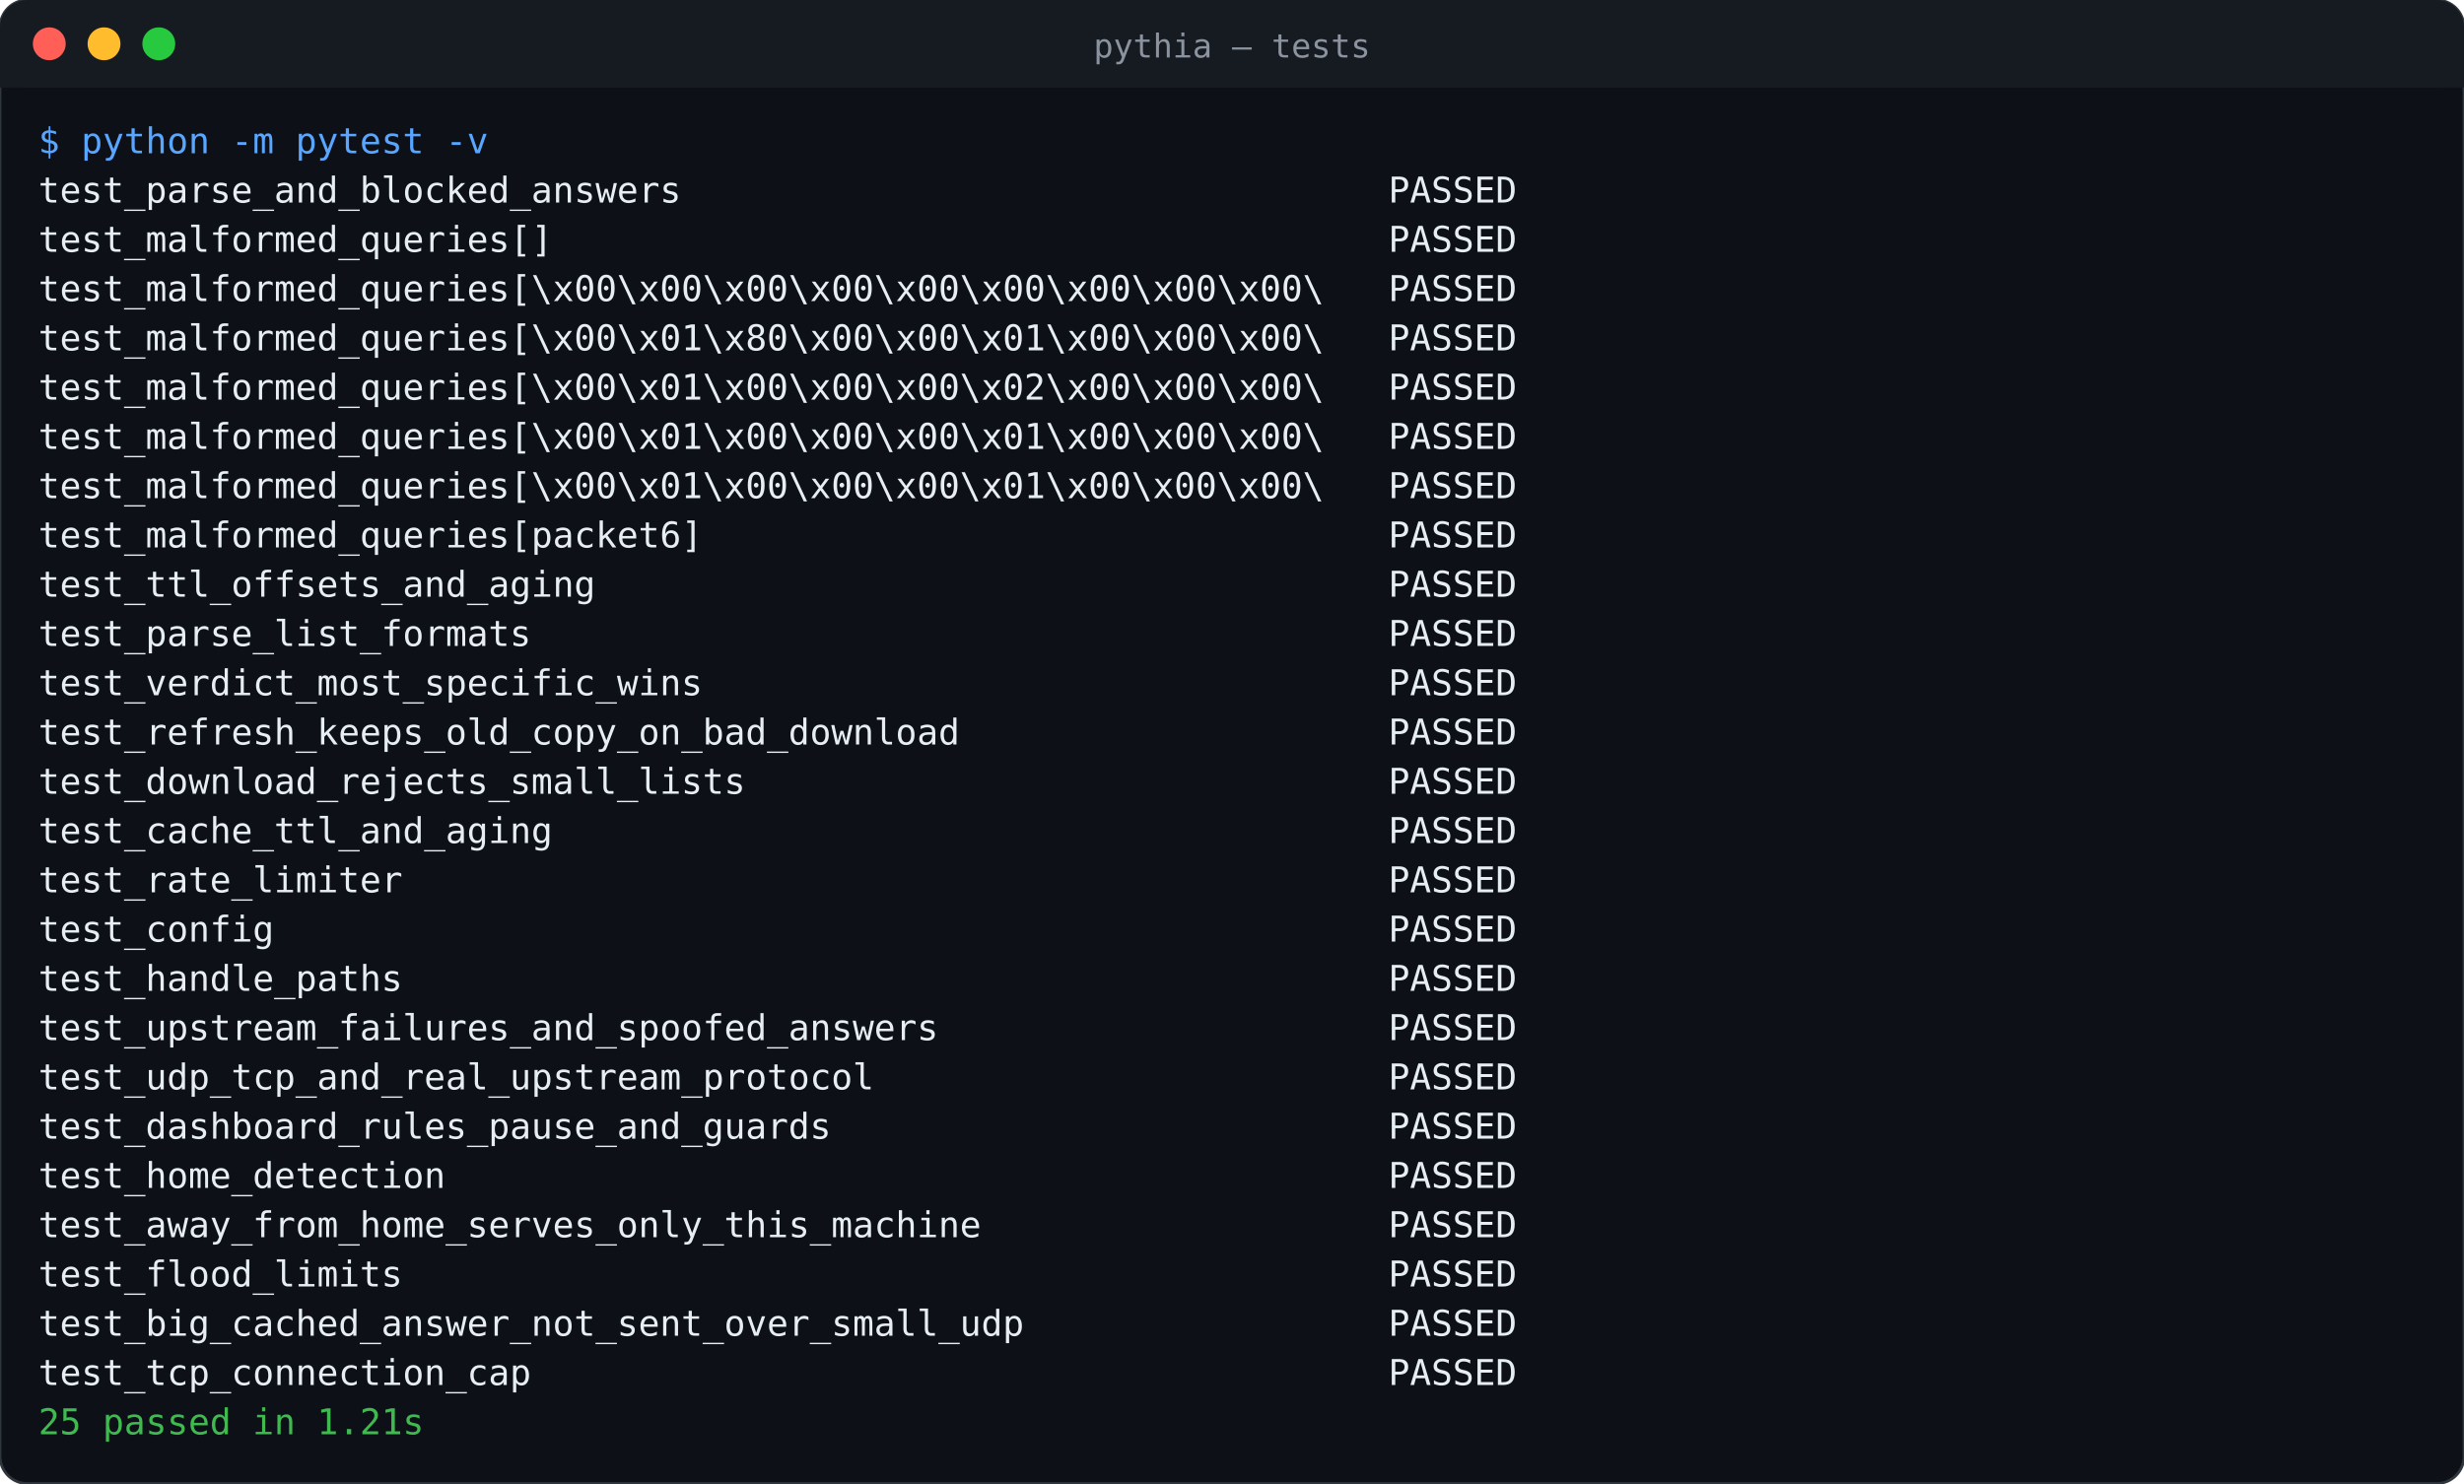
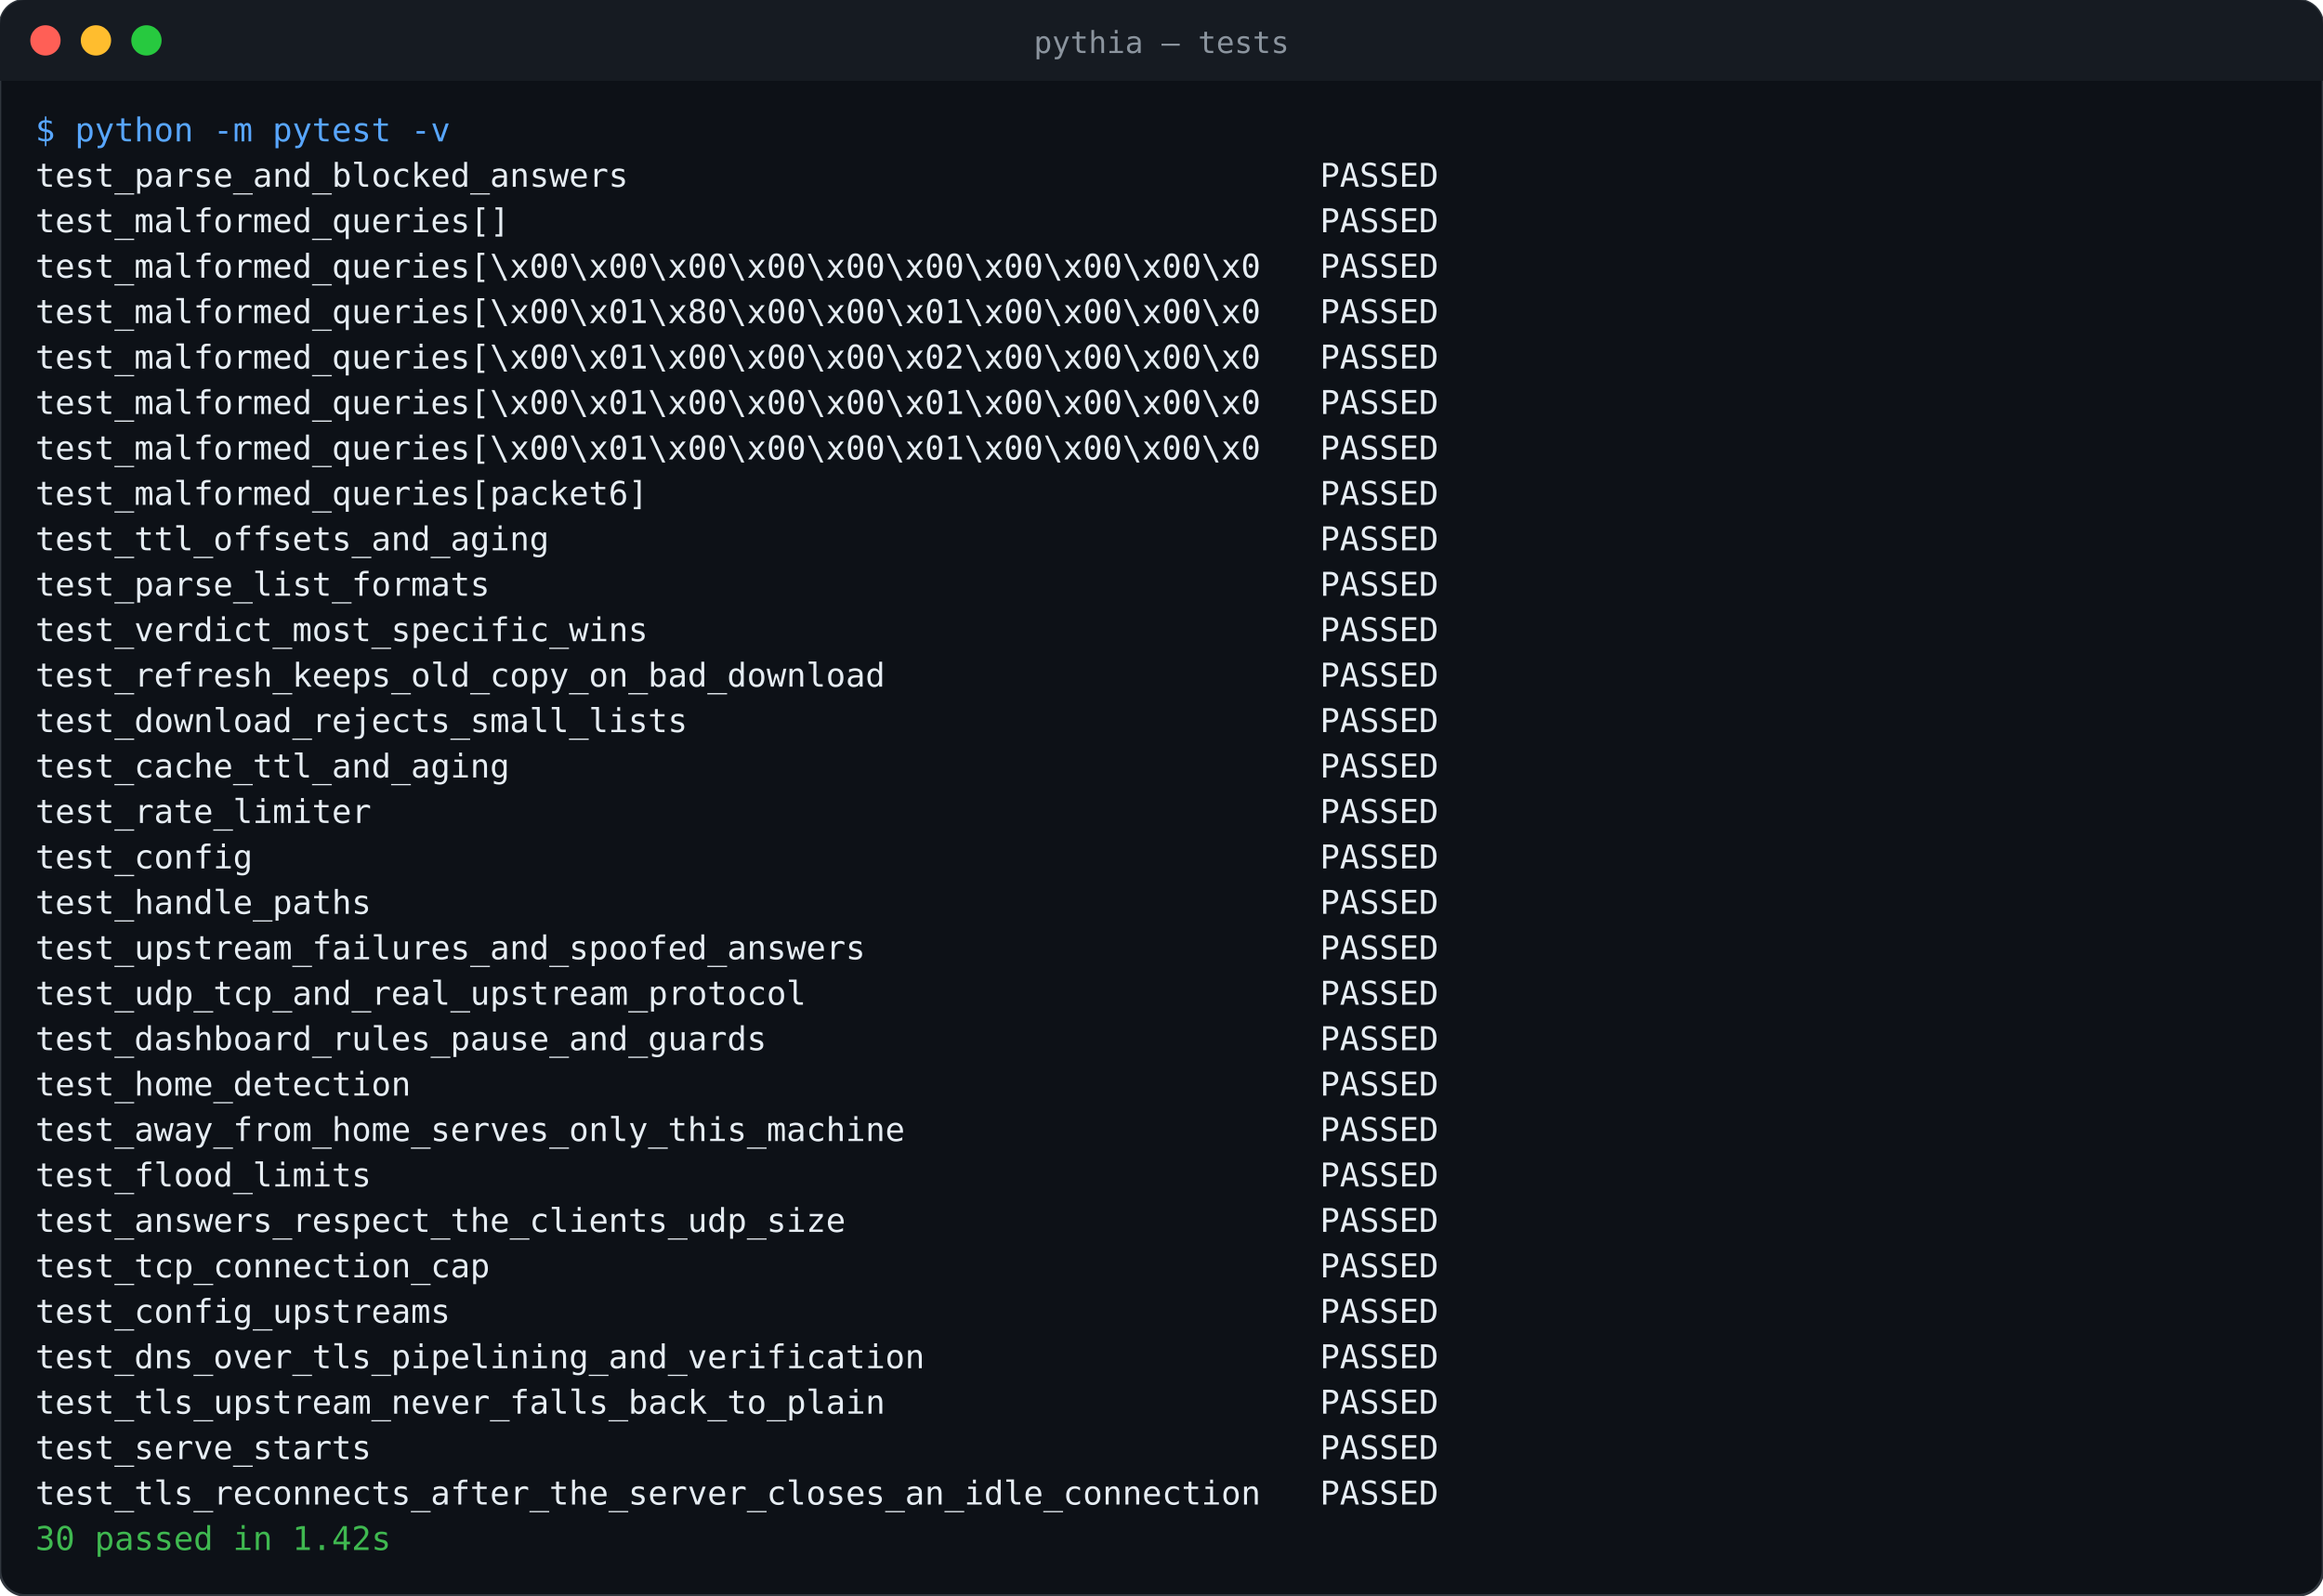
- <svg xmlns="http://www.w3.org/2000/svg" width="900" height="542" viewBox="0 0 900 542">
+ <svg xmlns="http://www.w3.org/2000/svg" width="920" height="632" viewBox="0 0 920 632">
  <rect width="100%" height="100%" rx="10" fill="#0d1117" stroke="#30363d" />
  <rect width="100%" height="32" rx="10" fill="#161b22" />
  <rect y="22" width="100%" height="10" fill="#161b22" />
  <circle cx="18" cy="16" r="6" fill="#ff5f56" />
  <circle cx="38" cy="16" r="6" fill="#ffbd2e" />
  <circle cx="58" cy="16" r="6" fill="#27c93f" />
-   <text x="450" y="21" fill="#8b949e" font-family="ui-monospace,SFMono-Regular,Menlo,Consolas,monospace" font-size="12" text-anchor="middle">pythia — tests</text>
+   <text x="460" y="21" fill="#8b949e" font-family="ui-monospace,SFMono-Regular,Menlo,Consolas,monospace" font-size="12" text-anchor="middle">pythia — tests</text>
  <g font-family="ui-monospace,SFMono-Regular,Menlo,Consolas,monospace" font-size="13">
    <text x="14" y="56" fill="#58a6ff">$ python -m pytest -v</text>
-     <text x="14" y="74" fill="#e6edf3">test_parse_and_blocked_answers                                 PASSED</text>
-     <text x="14" y="92" fill="#e6edf3">test_malformed_queries[]                                       PASSED</text>
-     <text x="14" y="110" fill="#e6edf3">test_malformed_queries[\x00\x00\x00\x00\x00\x00\x00\x00\x00\   PASSED</text>
-     <text x="14" y="128" fill="#e6edf3">test_malformed_queries[\x00\x01\x80\x00\x00\x01\x00\x00\x00\   PASSED</text>
-     <text x="14" y="146" fill="#e6edf3">test_malformed_queries[\x00\x01\x00\x00\x00\x02\x00\x00\x00\   PASSED</text>
-     <text x="14" y="164" fill="#e6edf3">test_malformed_queries[\x00\x01\x00\x00\x00\x01\x00\x00\x00\   PASSED</text>
-     <text x="14" y="182" fill="#e6edf3">test_malformed_queries[\x00\x01\x00\x00\x00\x01\x00\x00\x00\   PASSED</text>
-     <text x="14" y="200" fill="#e6edf3">test_malformed_queries[packet6]                                PASSED</text>
-     <text x="14" y="218" fill="#e6edf3">test_ttl_offsets_and_aging                                     PASSED</text>
-     <text x="14" y="236" fill="#e6edf3">test_parse_list_formats                                        PASSED</text>
-     <text x="14" y="254" fill="#e6edf3">test_verdict_most_specific_wins                                PASSED</text>
-     <text x="14" y="272" fill="#e6edf3">test_refresh_keeps_old_copy_on_bad_download                    PASSED</text>
-     <text x="14" y="290" fill="#e6edf3">test_download_rejects_small_lists                              PASSED</text>
-     <text x="14" y="308" fill="#e6edf3">test_cache_ttl_and_aging                                       PASSED</text>
-     <text x="14" y="326" fill="#e6edf3">test_rate_limiter                                              PASSED</text>
-     <text x="14" y="344" fill="#e6edf3">test_config                                                    PASSED</text>
-     <text x="14" y="362" fill="#e6edf3">test_handle_paths                                              PASSED</text>
-     <text x="14" y="380" fill="#e6edf3">test_upstream_failures_and_spoofed_answers                     PASSED</text>
-     <text x="14" y="398" fill="#e6edf3">test_udp_tcp_and_real_upstream_protocol                        PASSED</text>
-     <text x="14" y="416" fill="#e6edf3">test_dashboard_rules_pause_and_guards                          PASSED</text>
-     <text x="14" y="434" fill="#e6edf3">test_home_detection                                            PASSED</text>
-     <text x="14" y="452" fill="#e6edf3">test_away_from_home_serves_only_this_machine                   PASSED</text>
-     <text x="14" y="470" fill="#e6edf3">test_flood_limits                                              PASSED</text>
-     <text x="14" y="488" fill="#e6edf3">test_big_cached_answer_not_sent_over_small_udp                 PASSED</text>
-     <text x="14" y="506" fill="#e6edf3">test_tcp_connection_cap                                        PASSED</text>
-     <text x="14" y="524" fill="#3fb950">25 passed in 1.21s</text>
+     <text x="14" y="74" fill="#e6edf3">test_parse_and_blocked_answers                                   PASSED</text>
+     <text x="14" y="92" fill="#e6edf3">test_malformed_queries[]                                         PASSED</text>
+     <text x="14" y="110" fill="#e6edf3">test_malformed_queries[\x00\x00\x00\x00\x00\x00\x00\x00\x00\x0   PASSED</text>
+     <text x="14" y="128" fill="#e6edf3">test_malformed_queries[\x00\x01\x80\x00\x00\x01\x00\x00\x00\x0   PASSED</text>
+     <text x="14" y="146" fill="#e6edf3">test_malformed_queries[\x00\x01\x00\x00\x00\x02\x00\x00\x00\x0   PASSED</text>
+     <text x="14" y="164" fill="#e6edf3">test_malformed_queries[\x00\x01\x00\x00\x00\x01\x00\x00\x00\x0   PASSED</text>
+     <text x="14" y="182" fill="#e6edf3">test_malformed_queries[\x00\x01\x00\x00\x00\x01\x00\x00\x00\x0   PASSED</text>
+     <text x="14" y="200" fill="#e6edf3">test_malformed_queries[packet6]                                  PASSED</text>
+     <text x="14" y="218" fill="#e6edf3">test_ttl_offsets_and_aging                                       PASSED</text>
+     <text x="14" y="236" fill="#e6edf3">test_parse_list_formats                                          PASSED</text>
+     <text x="14" y="254" fill="#e6edf3">test_verdict_most_specific_wins                                  PASSED</text>
+     <text x="14" y="272" fill="#e6edf3">test_refresh_keeps_old_copy_on_bad_download                      PASSED</text>
+     <text x="14" y="290" fill="#e6edf3">test_download_rejects_small_lists                                PASSED</text>
+     <text x="14" y="308" fill="#e6edf3">test_cache_ttl_and_aging                                         PASSED</text>
+     <text x="14" y="326" fill="#e6edf3">test_rate_limiter                                                PASSED</text>
+     <text x="14" y="344" fill="#e6edf3">test_config                                                      PASSED</text>
+     <text x="14" y="362" fill="#e6edf3">test_handle_paths                                                PASSED</text>
+     <text x="14" y="380" fill="#e6edf3">test_upstream_failures_and_spoofed_answers                       PASSED</text>
+     <text x="14" y="398" fill="#e6edf3">test_udp_tcp_and_real_upstream_protocol                          PASSED</text>
+     <text x="14" y="416" fill="#e6edf3">test_dashboard_rules_pause_and_guards                            PASSED</text>
+     <text x="14" y="434" fill="#e6edf3">test_home_detection                                              PASSED</text>
+     <text x="14" y="452" fill="#e6edf3">test_away_from_home_serves_only_this_machine                     PASSED</text>
+     <text x="14" y="470" fill="#e6edf3">test_flood_limits                                                PASSED</text>
+     <text x="14" y="488" fill="#e6edf3">test_answers_respect_the_clients_udp_size                        PASSED</text>
+     <text x="14" y="506" fill="#e6edf3">test_tcp_connection_cap                                          PASSED</text>
+     <text x="14" y="524" fill="#e6edf3">test_config_upstreams                                            PASSED</text>
+     <text x="14" y="542" fill="#e6edf3">test_dns_over_tls_pipelining_and_verification                    PASSED</text>
+     <text x="14" y="560" fill="#e6edf3">test_tls_upstream_never_falls_back_to_plain                      PASSED</text>
+     <text x="14" y="578" fill="#e6edf3">test_serve_starts                                                PASSED</text>
+     <text x="14" y="596" fill="#e6edf3">test_tls_reconnects_after_the_server_closes_an_idle_connection   PASSED</text>
+     <text x="14" y="614" fill="#3fb950">30 passed in 1.42s</text>
  </g>
</svg>
